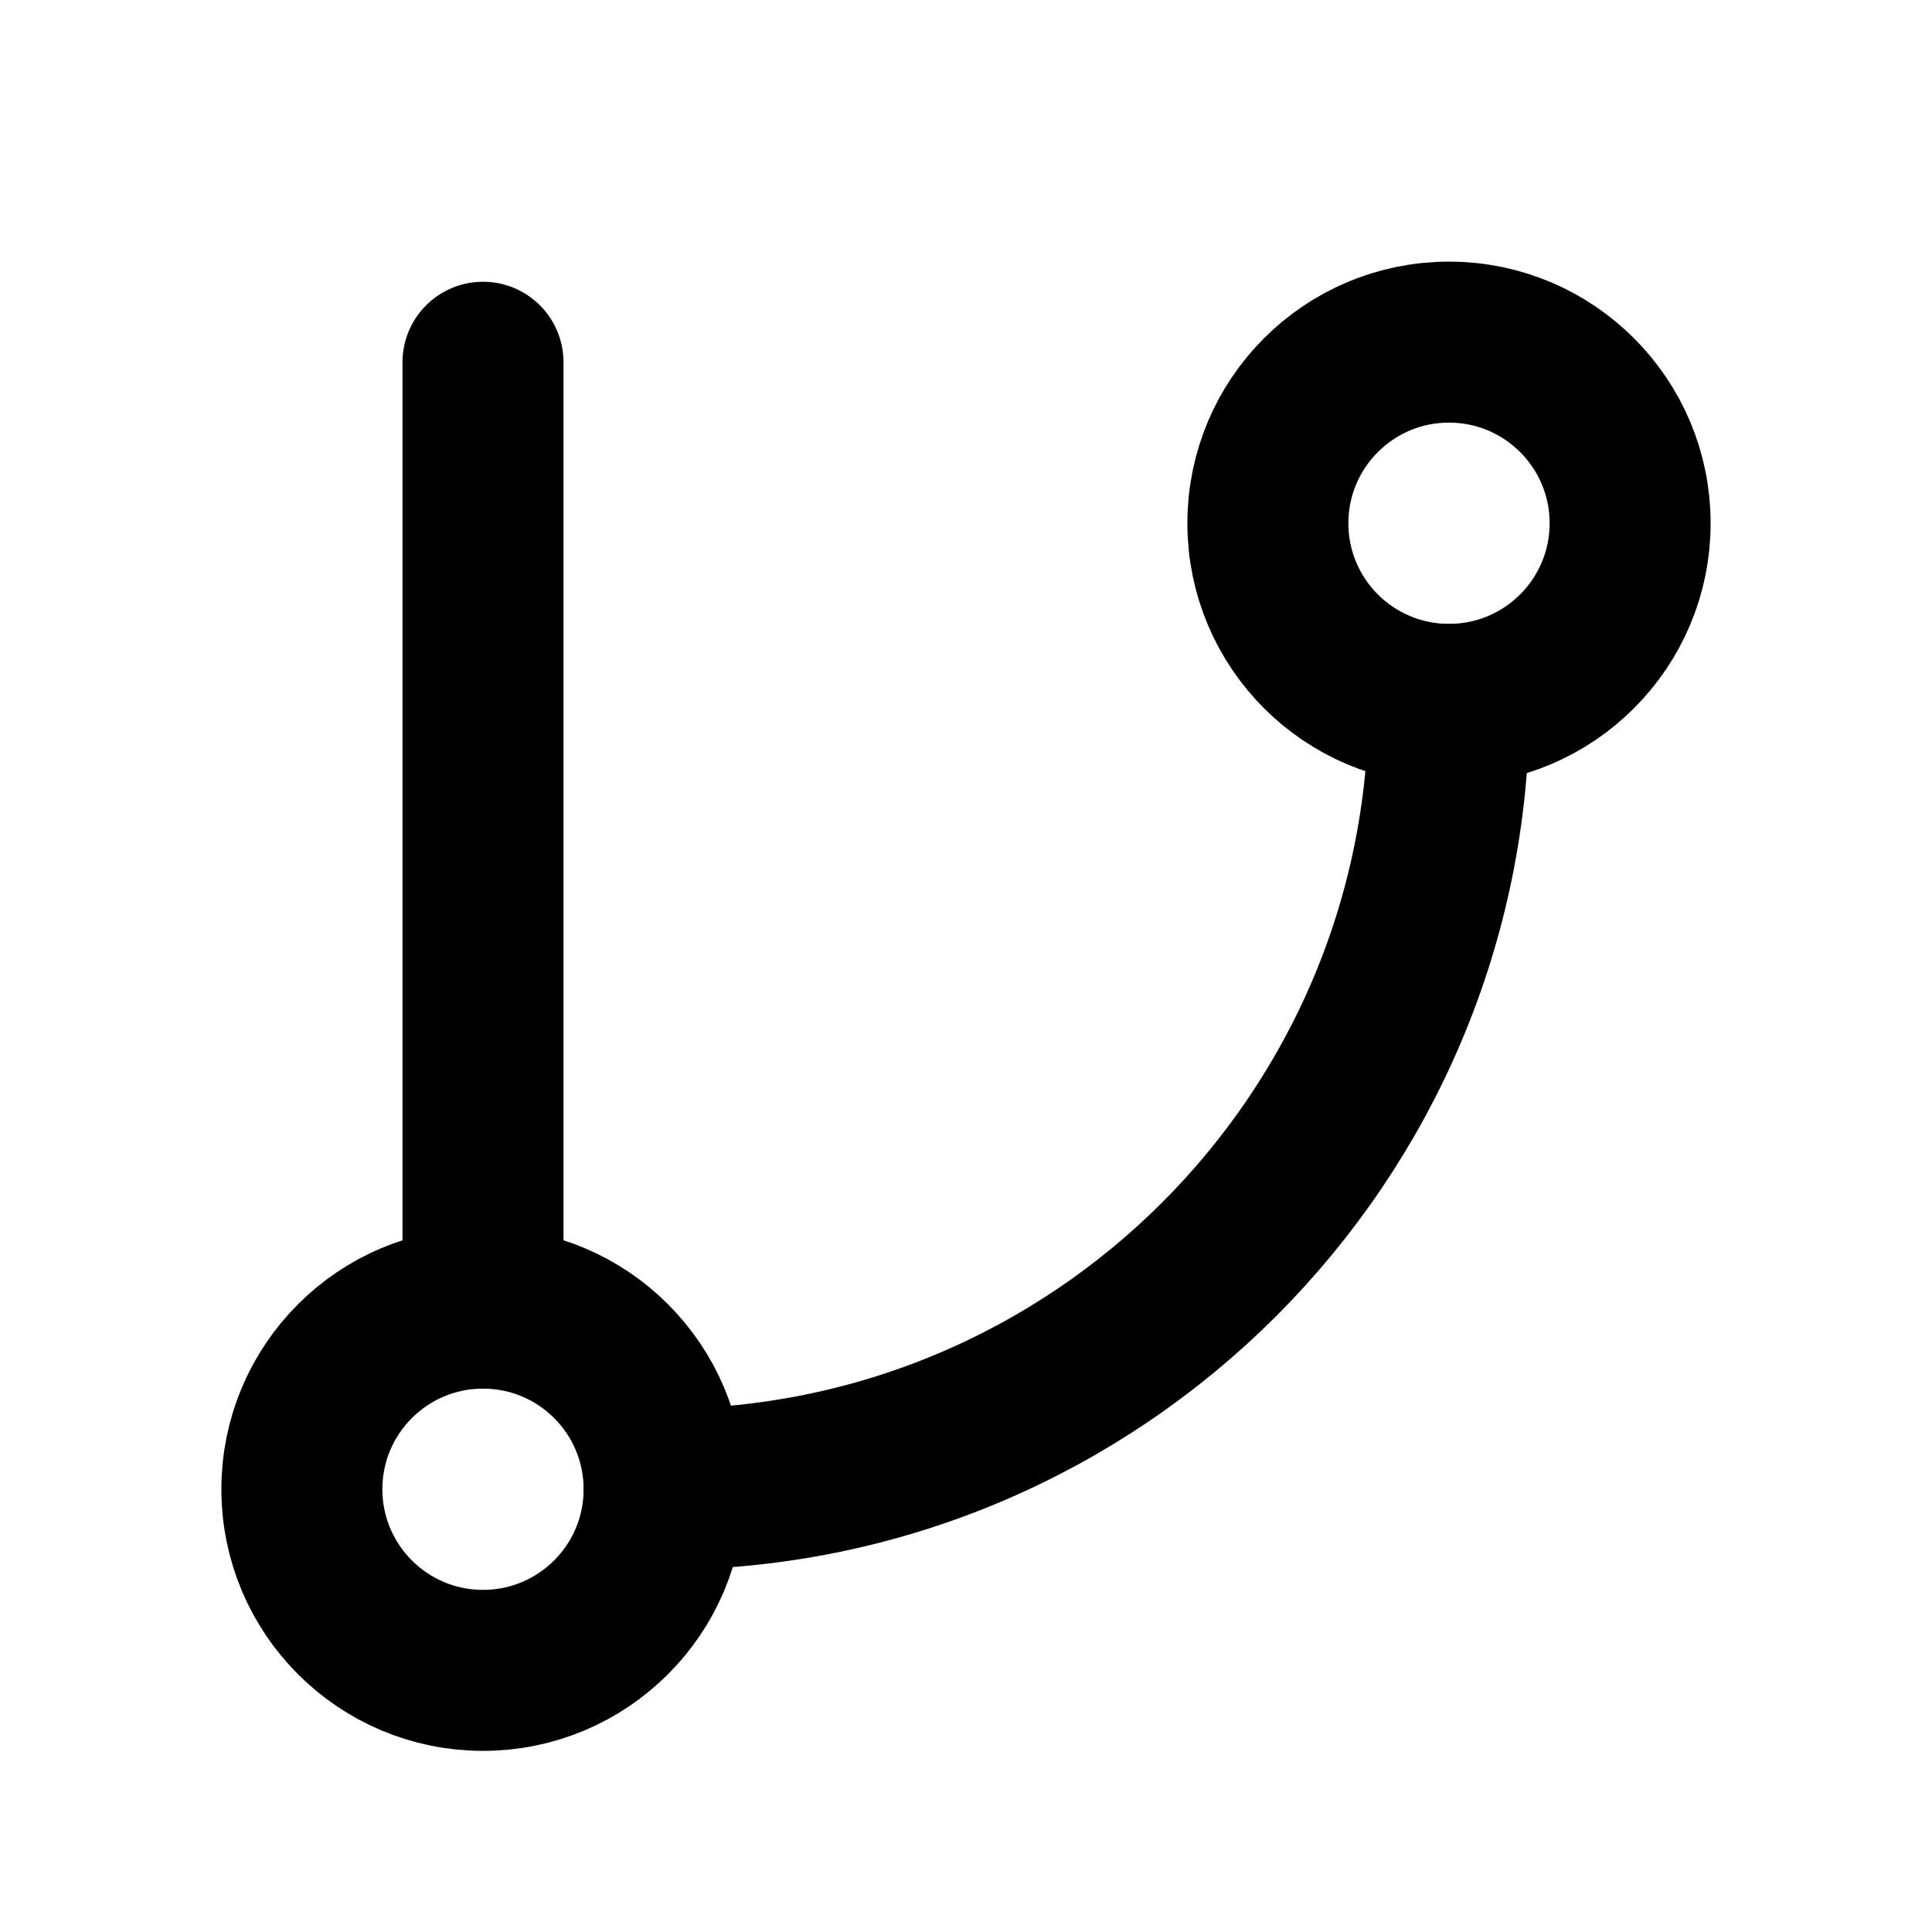
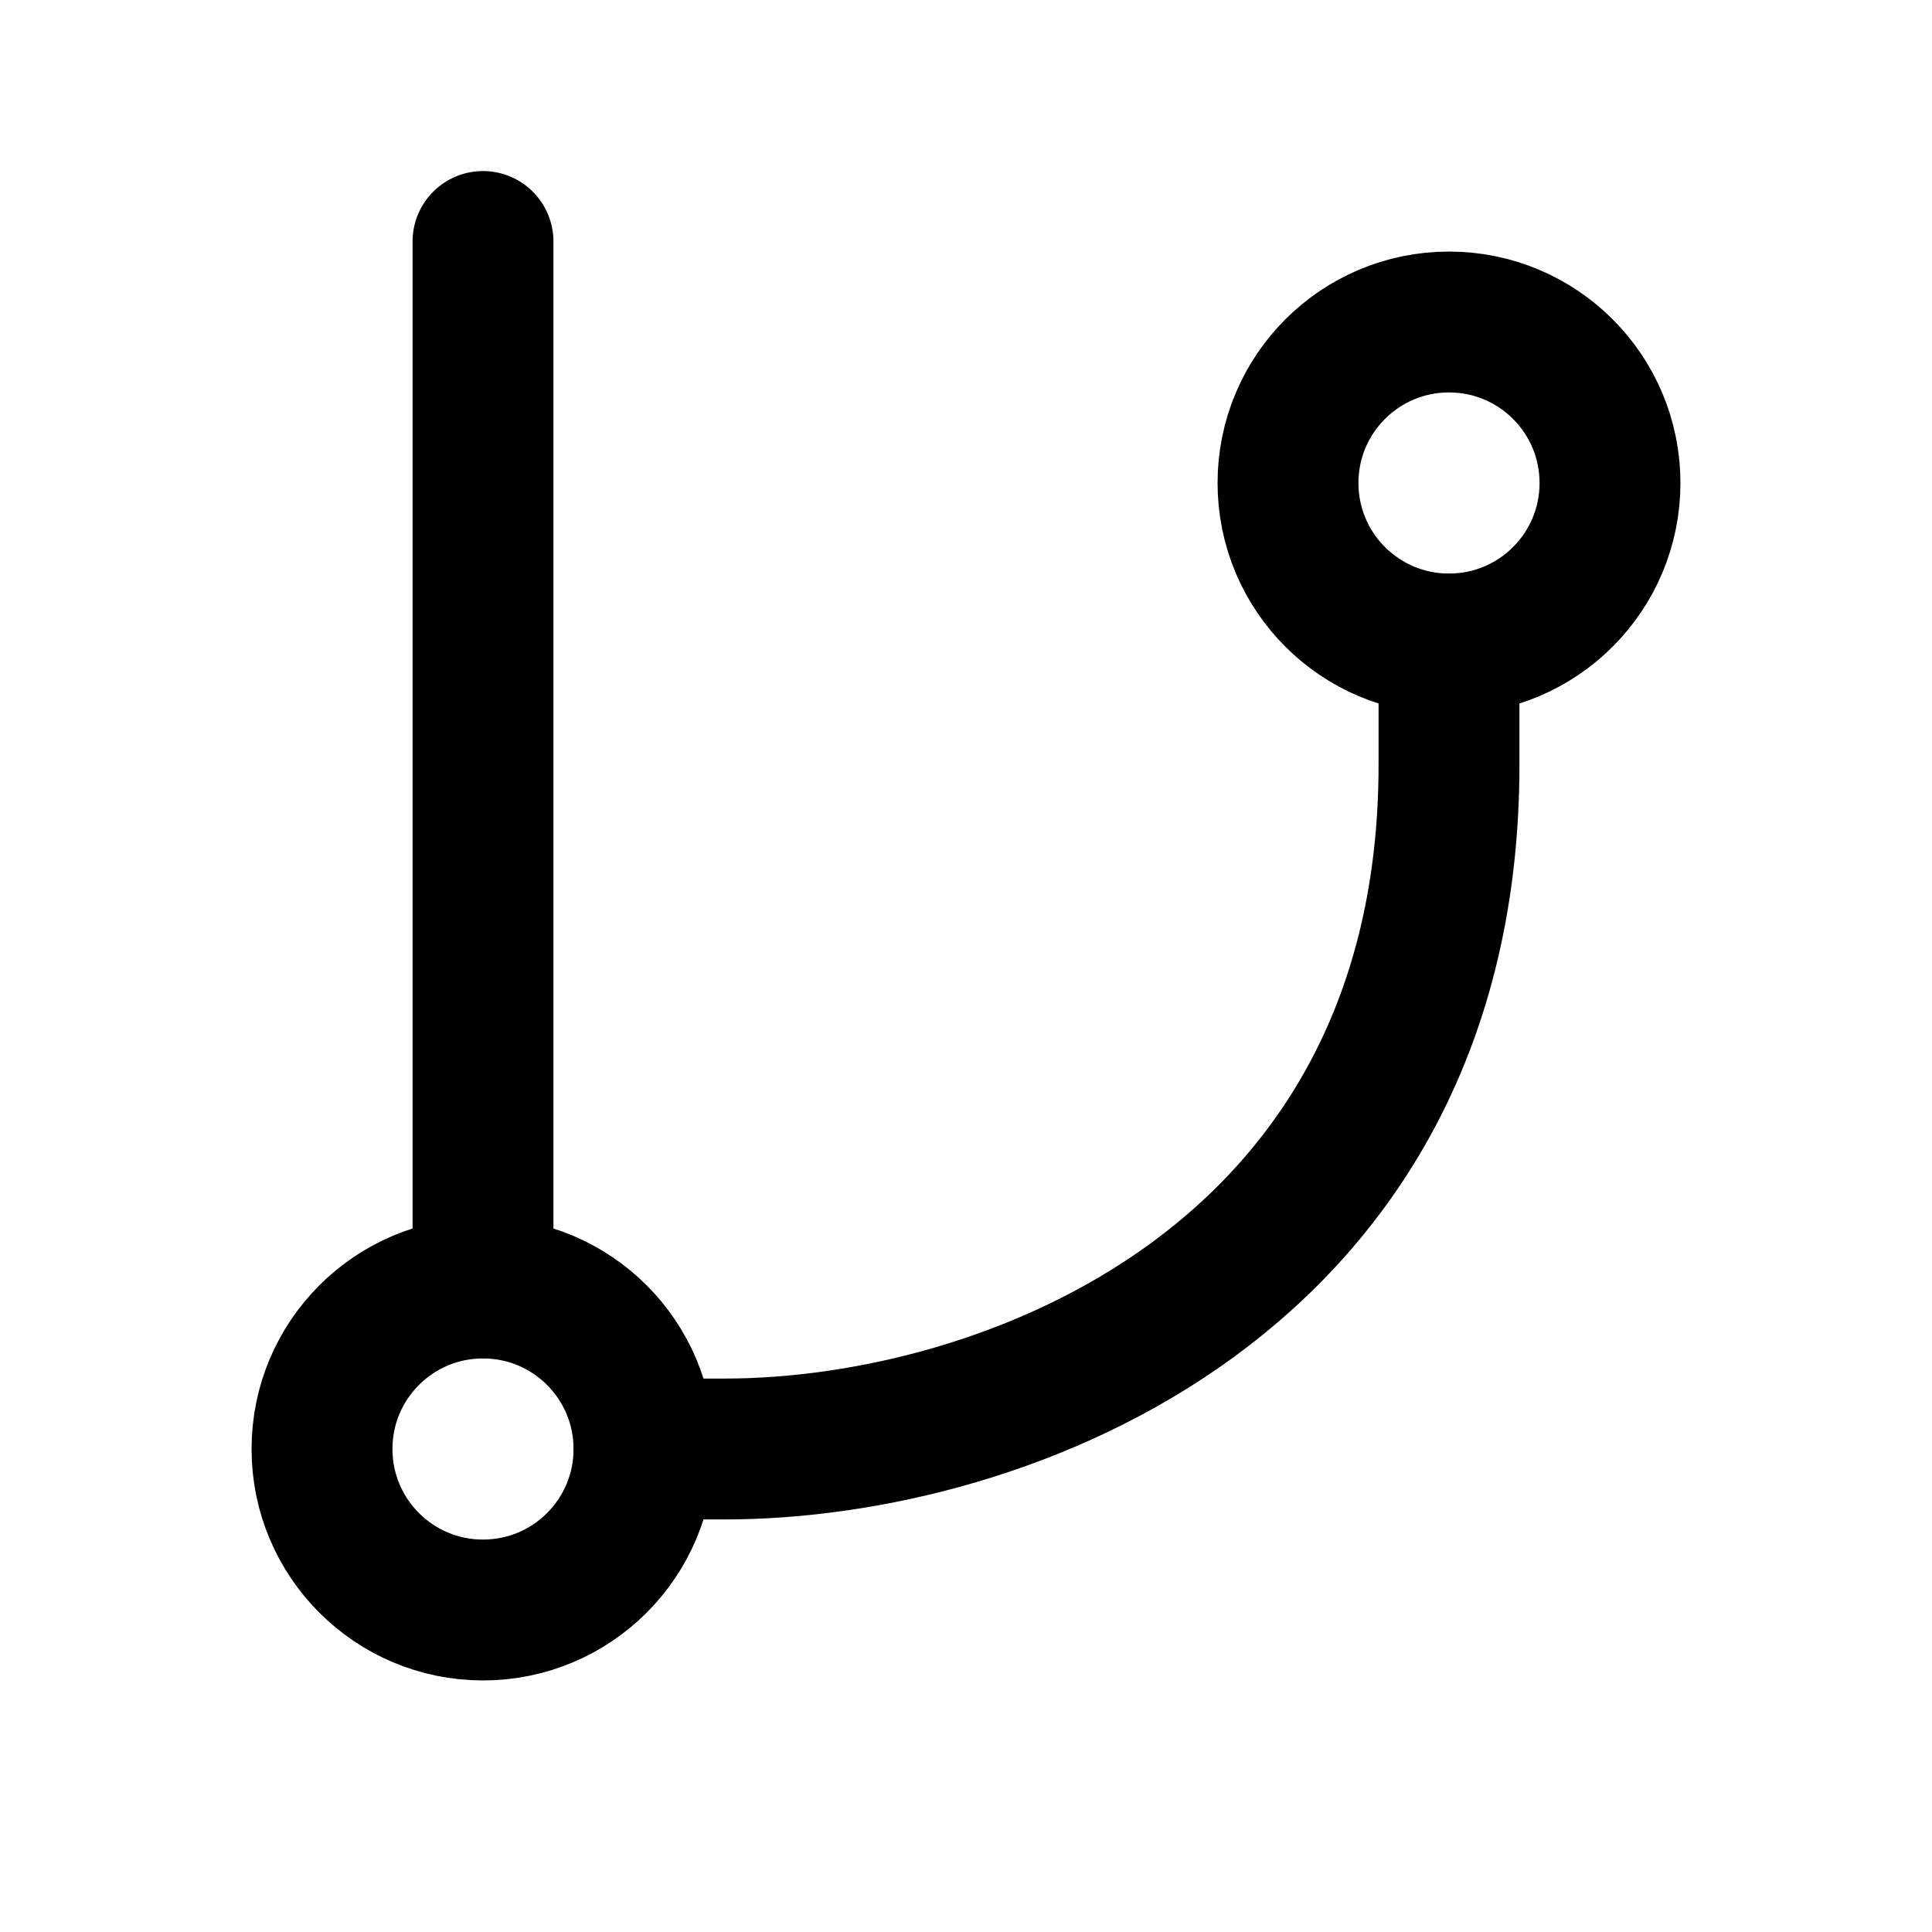
- <svg xmlns="http://www.w3.org/2000/svg" viewBox="0 0 24 24" width="24" height="24" fill="none">
-   <path d="M6 4.5L6 16.25" fill="none" stroke="currentColor" stroke-width="2" stroke-linecap="round" stroke-linejoin="round" />
-   <path d="M8.25 18.5A9.75 9.75 0 0 0 18 8.75" fill="none" stroke="currentColor" stroke-width="2" stroke-linecap="round" stroke-linejoin="round" />
-   <path d="M15.75 6.5A2.25 2.25 0 1 1 20.25 6.5A2.25 2.25 0 1 1 15.75 6.5Z" fill="none" stroke="currentColor" stroke-width="2" stroke-linecap="round" stroke-linejoin="round" />
-   <path d="M3.75 18.5A2.25 2.25 0 1 1 8.25 18.5A2.25 2.25 0 1 1 3.75 18.5Z" fill="none" stroke="currentColor" stroke-width="2" stroke-linecap="round" stroke-linejoin="round" />
+ <svg xmlns="http://www.w3.org/2000/svg" width="24" height="24" viewBox="0 0 24 24" stroke-width="1.75" fill="none">
+   <path d="M18 8C19.105 8 20 7.105 20 6C20 4.895 19.105 4 18 4C16.895 4 16 4.895 16 6C16 7.105 16.895 8 18 8Z" stroke="currentColor" stroke-linecap="round" stroke-linejoin="round" />
+   <path d="M6 20C7.105 20 8 19.105 8 18C8 16.895 7.105 16 6 16C4.895 16 4 16.895 4 18C4 19.105 4.895 20 6 20Z" stroke="currentColor" stroke-linecap="round" stroke-linejoin="round" />
+   <path d="M6 16V3" stroke="currentColor" stroke-linecap="round" stroke-linejoin="round" />
+   <path d="M8 18H9C12.5 18 18 15.9 18 9.5V8" stroke="currentColor" stroke-linecap="round" stroke-linejoin="round" />
</svg>
